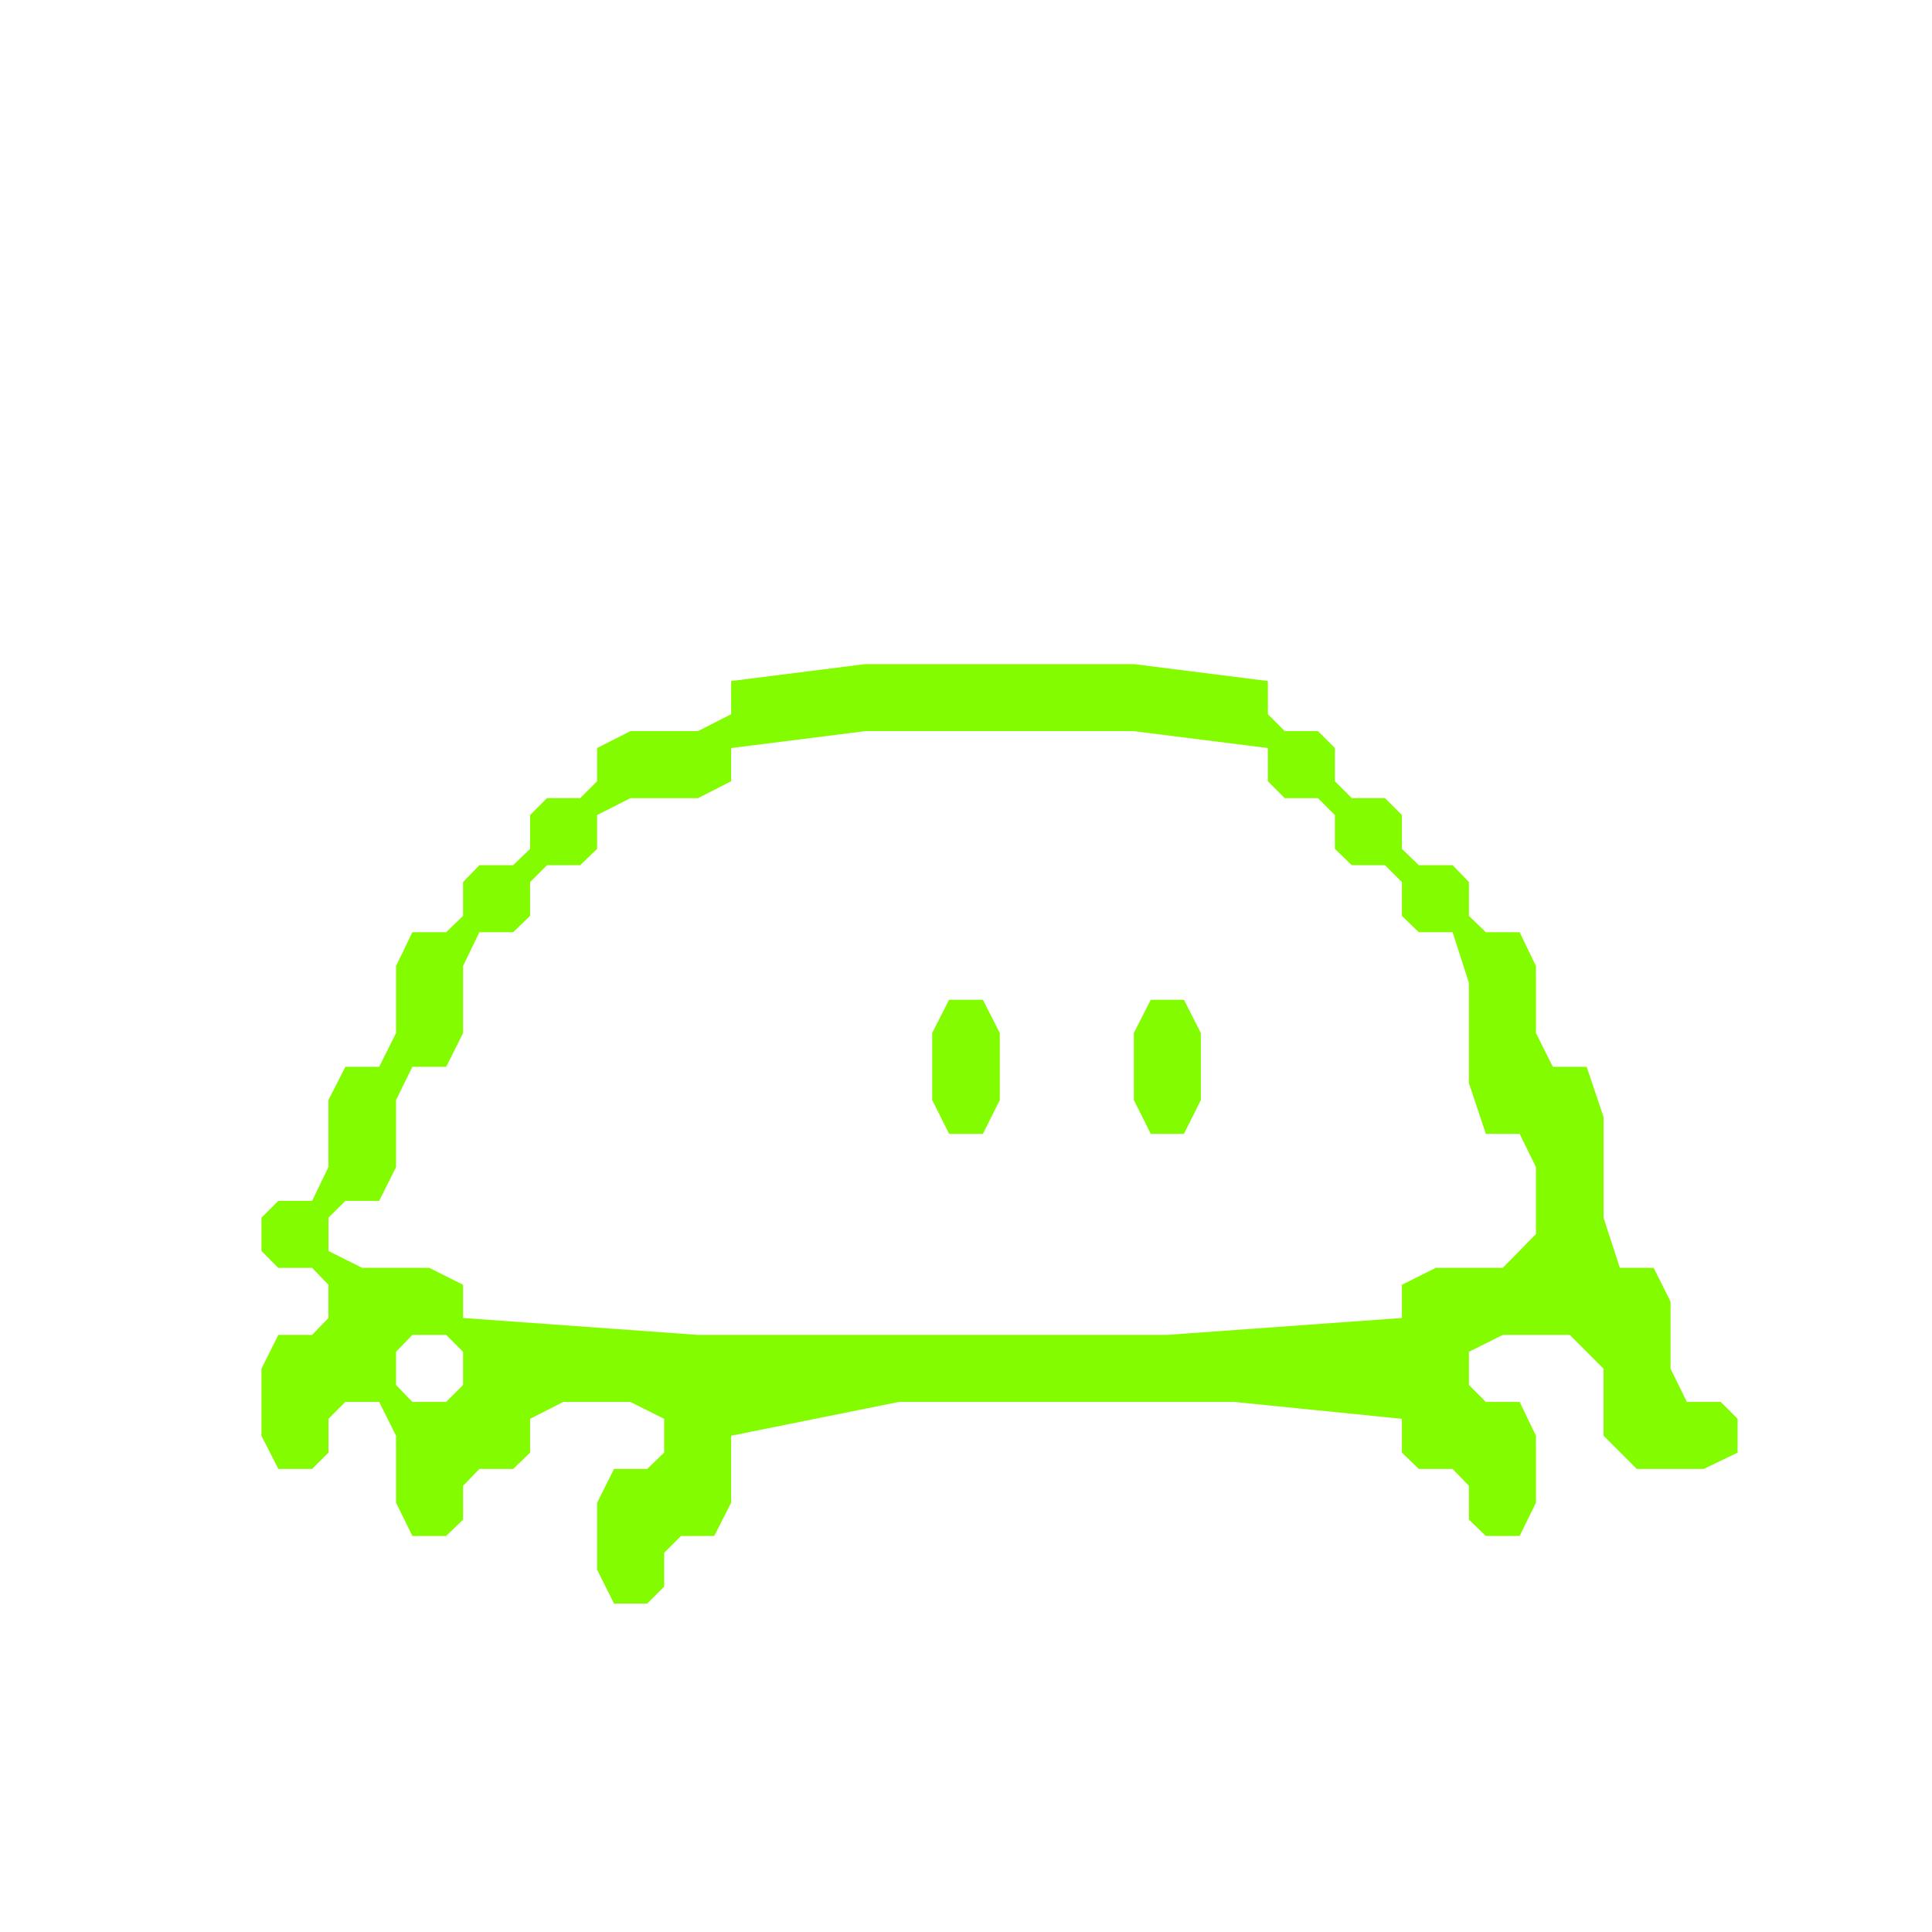
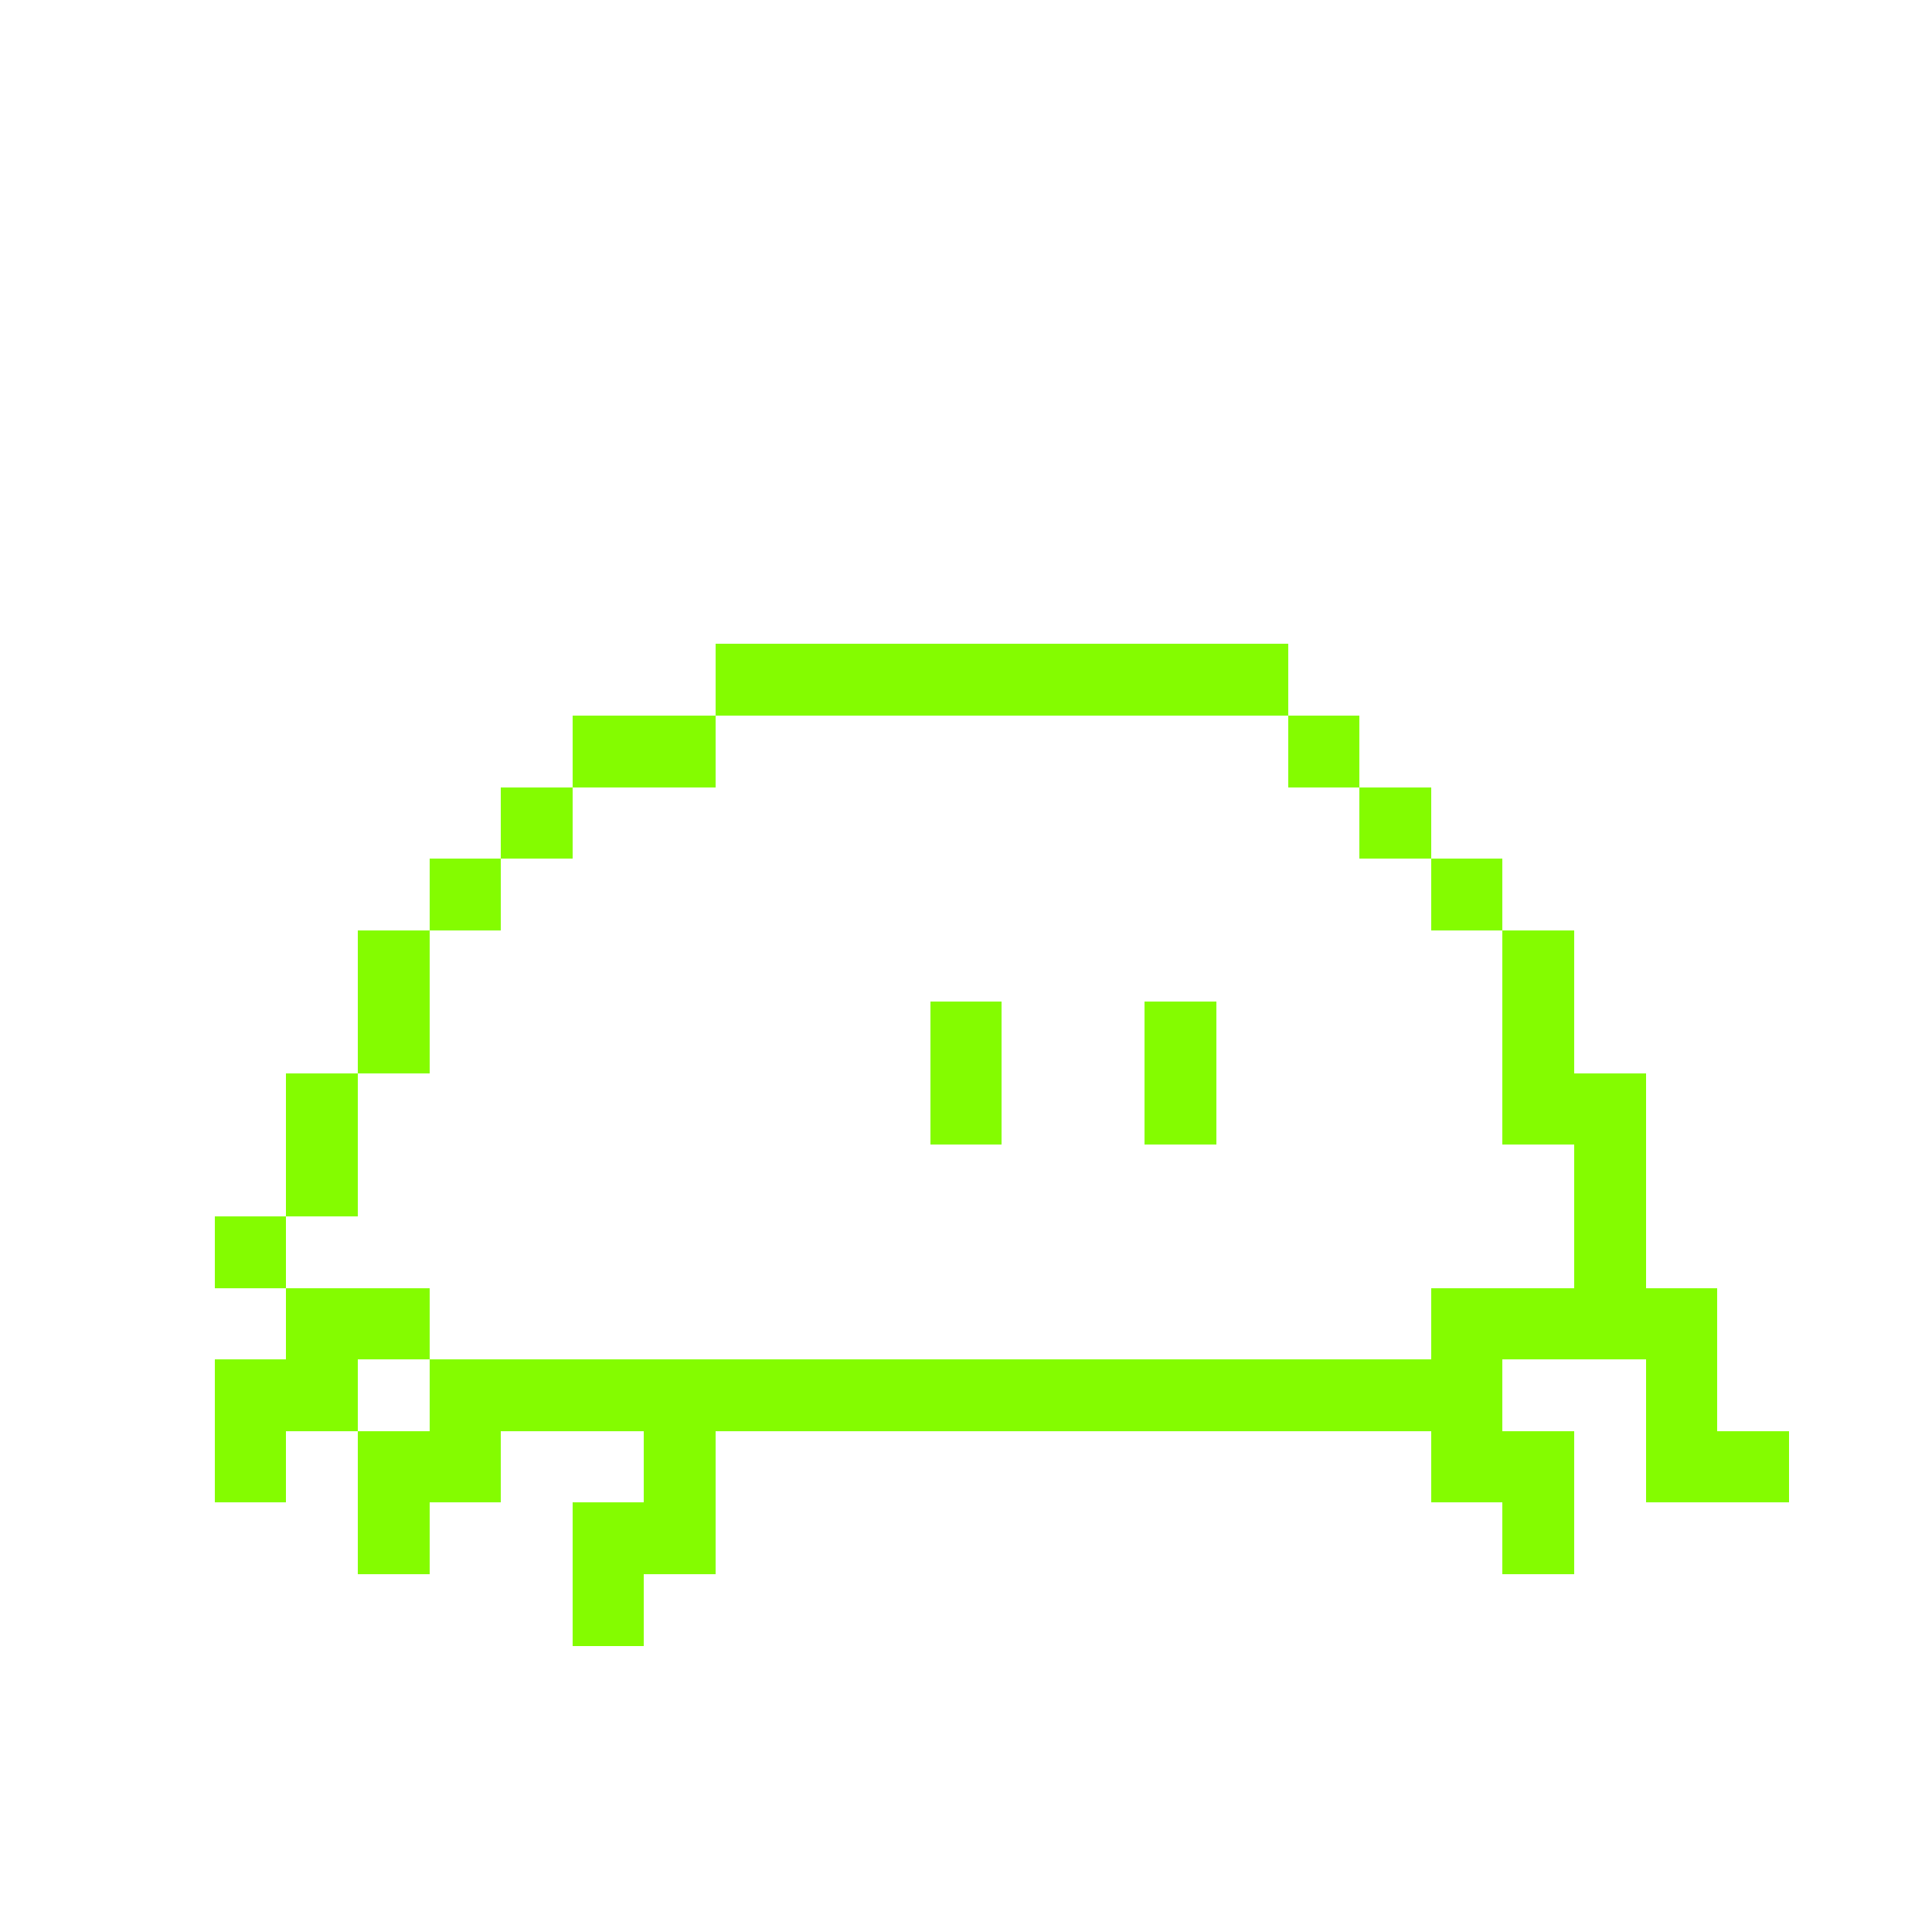
- <svg xmlns="http://www.w3.org/2000/svg" viewBox="0 0 32 32" width="32" height="32" fill="#84fc00" fill-rule="evenodd" aria-hidden="true">
-   <path d="M7.94 14.33L8.5 14.33L8.78 14.06L8.78 13.5L9.06 13.22L9.61 13.22L9.89 12.94L9.89 12.39L10.44 12.11L11.56 12.11L12.11 11.83L12.11 11.28L14.33 11L18.78 11L21 11.28L21 11.83L21.28 12.11L21.83 12.11L22.11 12.39L22.11 12.94L22.39 13.22L22.94 13.22L23.22 13.5L23.22 14.06L23.5 14.33L24.06 14.33L24.33 14.61L24.33 15.17L24.61 15.44L25.17 15.44L25.44 16L25.44 17.11L25.72 17.67L26.28 17.67L26.56 18.5L26.56 20.17L26.83 21L27.39 21L27.67 21.56L27.67 22.67L27.94 23.22L28.5 23.22L28.78 23.5L28.78 24.06L28.22 24.33L27.11 24.33L26.56 23.78L26.56 22.67L26 22.11L24.89 22.11L24.33 22.39L24.33 22.94L24.61 23.22L25.17 23.22L25.44 23.78L25.44 24.89L25.17 25.44L24.61 25.44L24.33 25.17L24.33 24.61L24.06 24.33L23.5 24.33L23.22 24.06L23.22 23.5L20.44 23.22L14.89 23.22L12.11 23.78L12.11 24.89L11.83 25.44L11.28 25.44L11 25.72L11 26.28L10.72 26.56L10.17 26.56L9.89 26L9.89 24.89L10.17 24.33L10.72 24.33L11 24.06L11 23.5L10.44 23.22L9.33 23.22L8.78 23.5L8.78 24.06L8.5 24.33L7.94 24.33L7.67 24.61L7.67 25.17L7.39 25.44L6.83 25.44L6.56 24.89L6.56 23.78L6.28 23.22L5.72 23.22L5.44 23.5L5.44 24.06L5.17 24.33L4.61 24.33L4.33 23.78L4.33 22.67L4.61 22.11L5.17 22.11L5.44 21.83L5.44 21.28L5.17 21L4.61 21L4.33 20.72L4.33 20.17L4.61 19.89L5.17 19.89L5.44 19.33L5.44 18.22L5.72 17.67L6.28 17.67L6.56 17.11L6.56 16L6.83 15.44L7.39 15.44L7.67 15.17L7.67 14.61ZM8.78 14.61L8.78 15.17L8.5 15.44L7.94 15.44L7.67 16L7.67 17.11L7.39 17.67L6.83 17.67L6.56 18.22L6.56 19.33L6.28 19.89L5.72 19.89L5.44 20.17L5.44 20.72L6 21L7.11 21L7.67 21.28L7.67 21.83L11.56 22.11L19.33 22.11L23.22 21.83L23.22 21.28L23.78 21L24.89 21L25.44 20.44L25.44 19.33L25.17 18.78L24.61 18.78L24.33 17.94L24.33 16.28L24.06 15.44L23.5 15.44L23.22 15.17L23.22 14.61L22.94 14.33L22.39 14.33L22.11 14.06L22.11 13.5L21.83 13.22L21.28 13.22L21 12.94L21 12.39L18.78 12.11L14.33 12.11L12.11 12.39L12.11 12.94L11.56 13.22L10.44 13.22L9.89 13.5L9.89 14.06L9.61 14.33L9.06 14.33ZM15.72 16.56L16.28 16.56L16.56 17.11L16.56 18.22L16.28 18.78L15.72 18.78L15.44 18.22L15.44 17.11ZM7.39 22.11L6.83 22.11L6.56 22.39L6.56 22.94L6.83 23.22L7.39 23.22L7.67 22.94L7.67 22.39ZM19.61 18.78L19.06 18.78L18.78 18.22L18.78 17.11L19.06 16.56L19.61 16.56L19.89 17.11L19.89 18.22Z" />
+ <svg xmlns="http://www.w3.org/2000/svg" viewBox="0 0 27 27" width="32" height="32" fill="#84fc00" fill-rule="evenodd" shape-rendering="crispEdges" aria-hidden="true">
+   <path d="M6 12L7 12L7 11L8 11L8 10L10 10L10 9L18 9L18 10L19 10L19 11L20 11L20 12L21 12L21 13L22 13L22 15L23 15L23 18L24 18L24 20L25 20L25 21L23 21L23 19L21 19L21 20L22 20L22 22L21 22L21 21L20 21L20 20L10 20L10 22L9 22L9 23L8 23L8 21L9 21L9 20L7 20L7 21L6 21L6 22L5 22L5 20L4 20L4 21L3 21L3 19L4 19L4 18L3 18L3 17L4 17L4 15L5 15L5 13L6 13ZM7 12L7 13L6 13L6 15L5 15L5 17L4 17L4 18L6 18L6 19L20 19L20 18L22 18L22 16L21 16L21 13L20 13L20 12L19 12L19 11L18 11L18 10L10 10L10 11L8 11L8 12ZM13 14L14 14L14 16L13 16ZM6 19L5 19L5 20L6 20ZM17 16L16 16L16 14L17 14Z" />
</svg>
